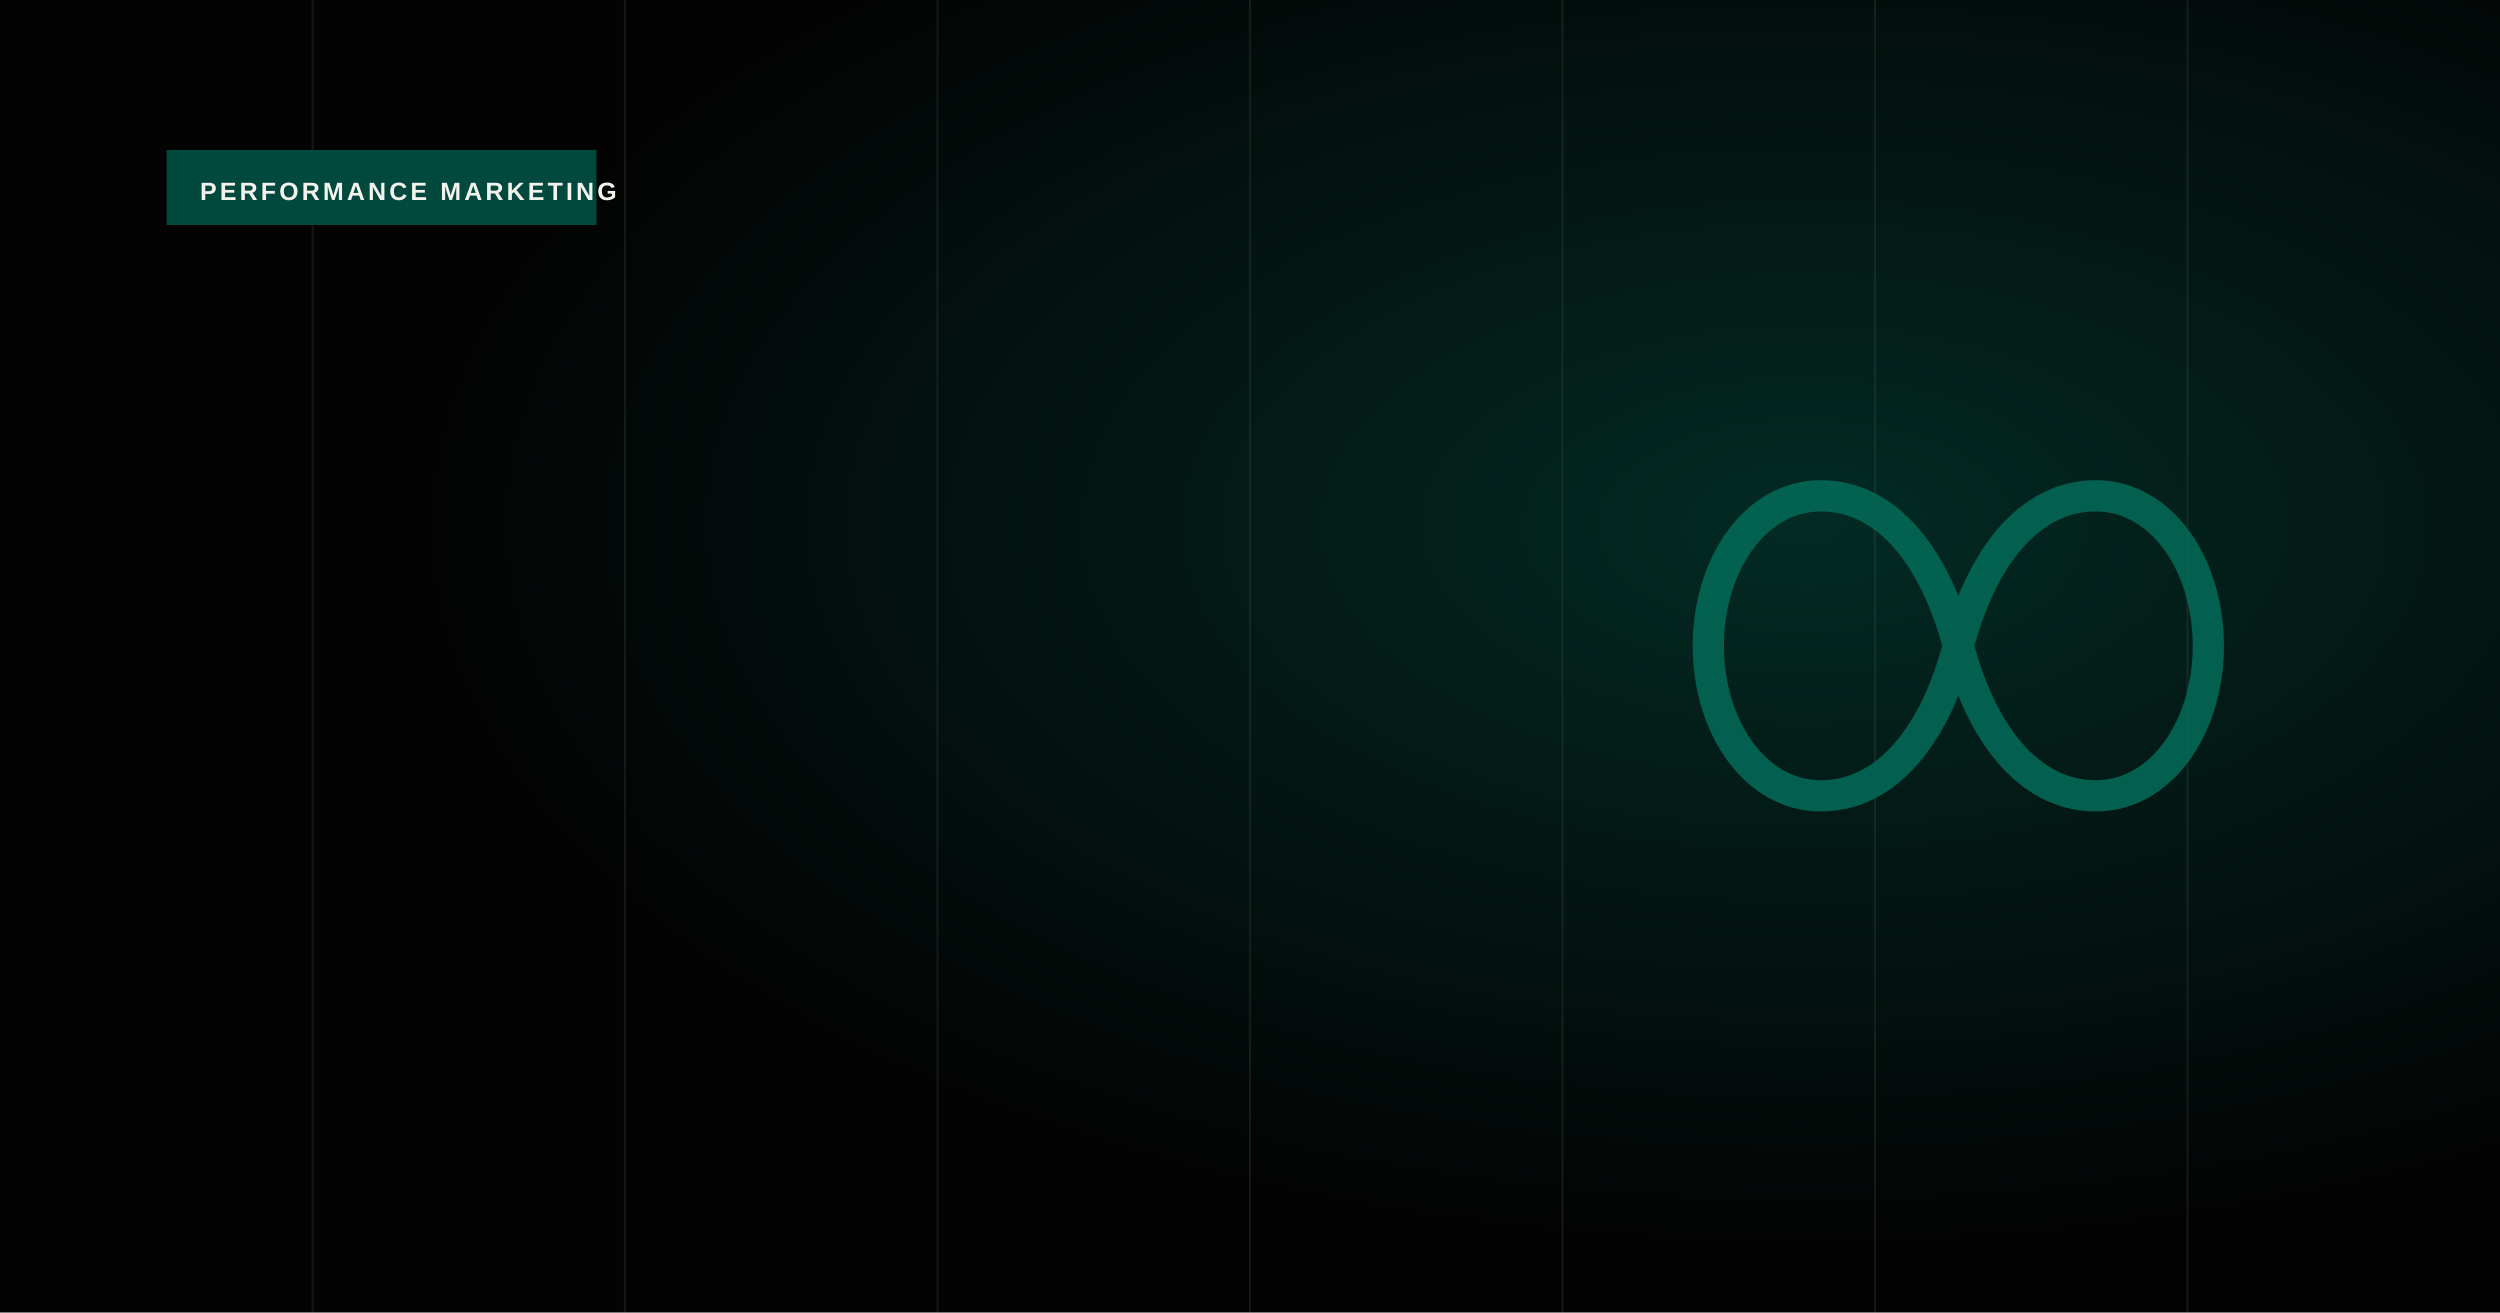
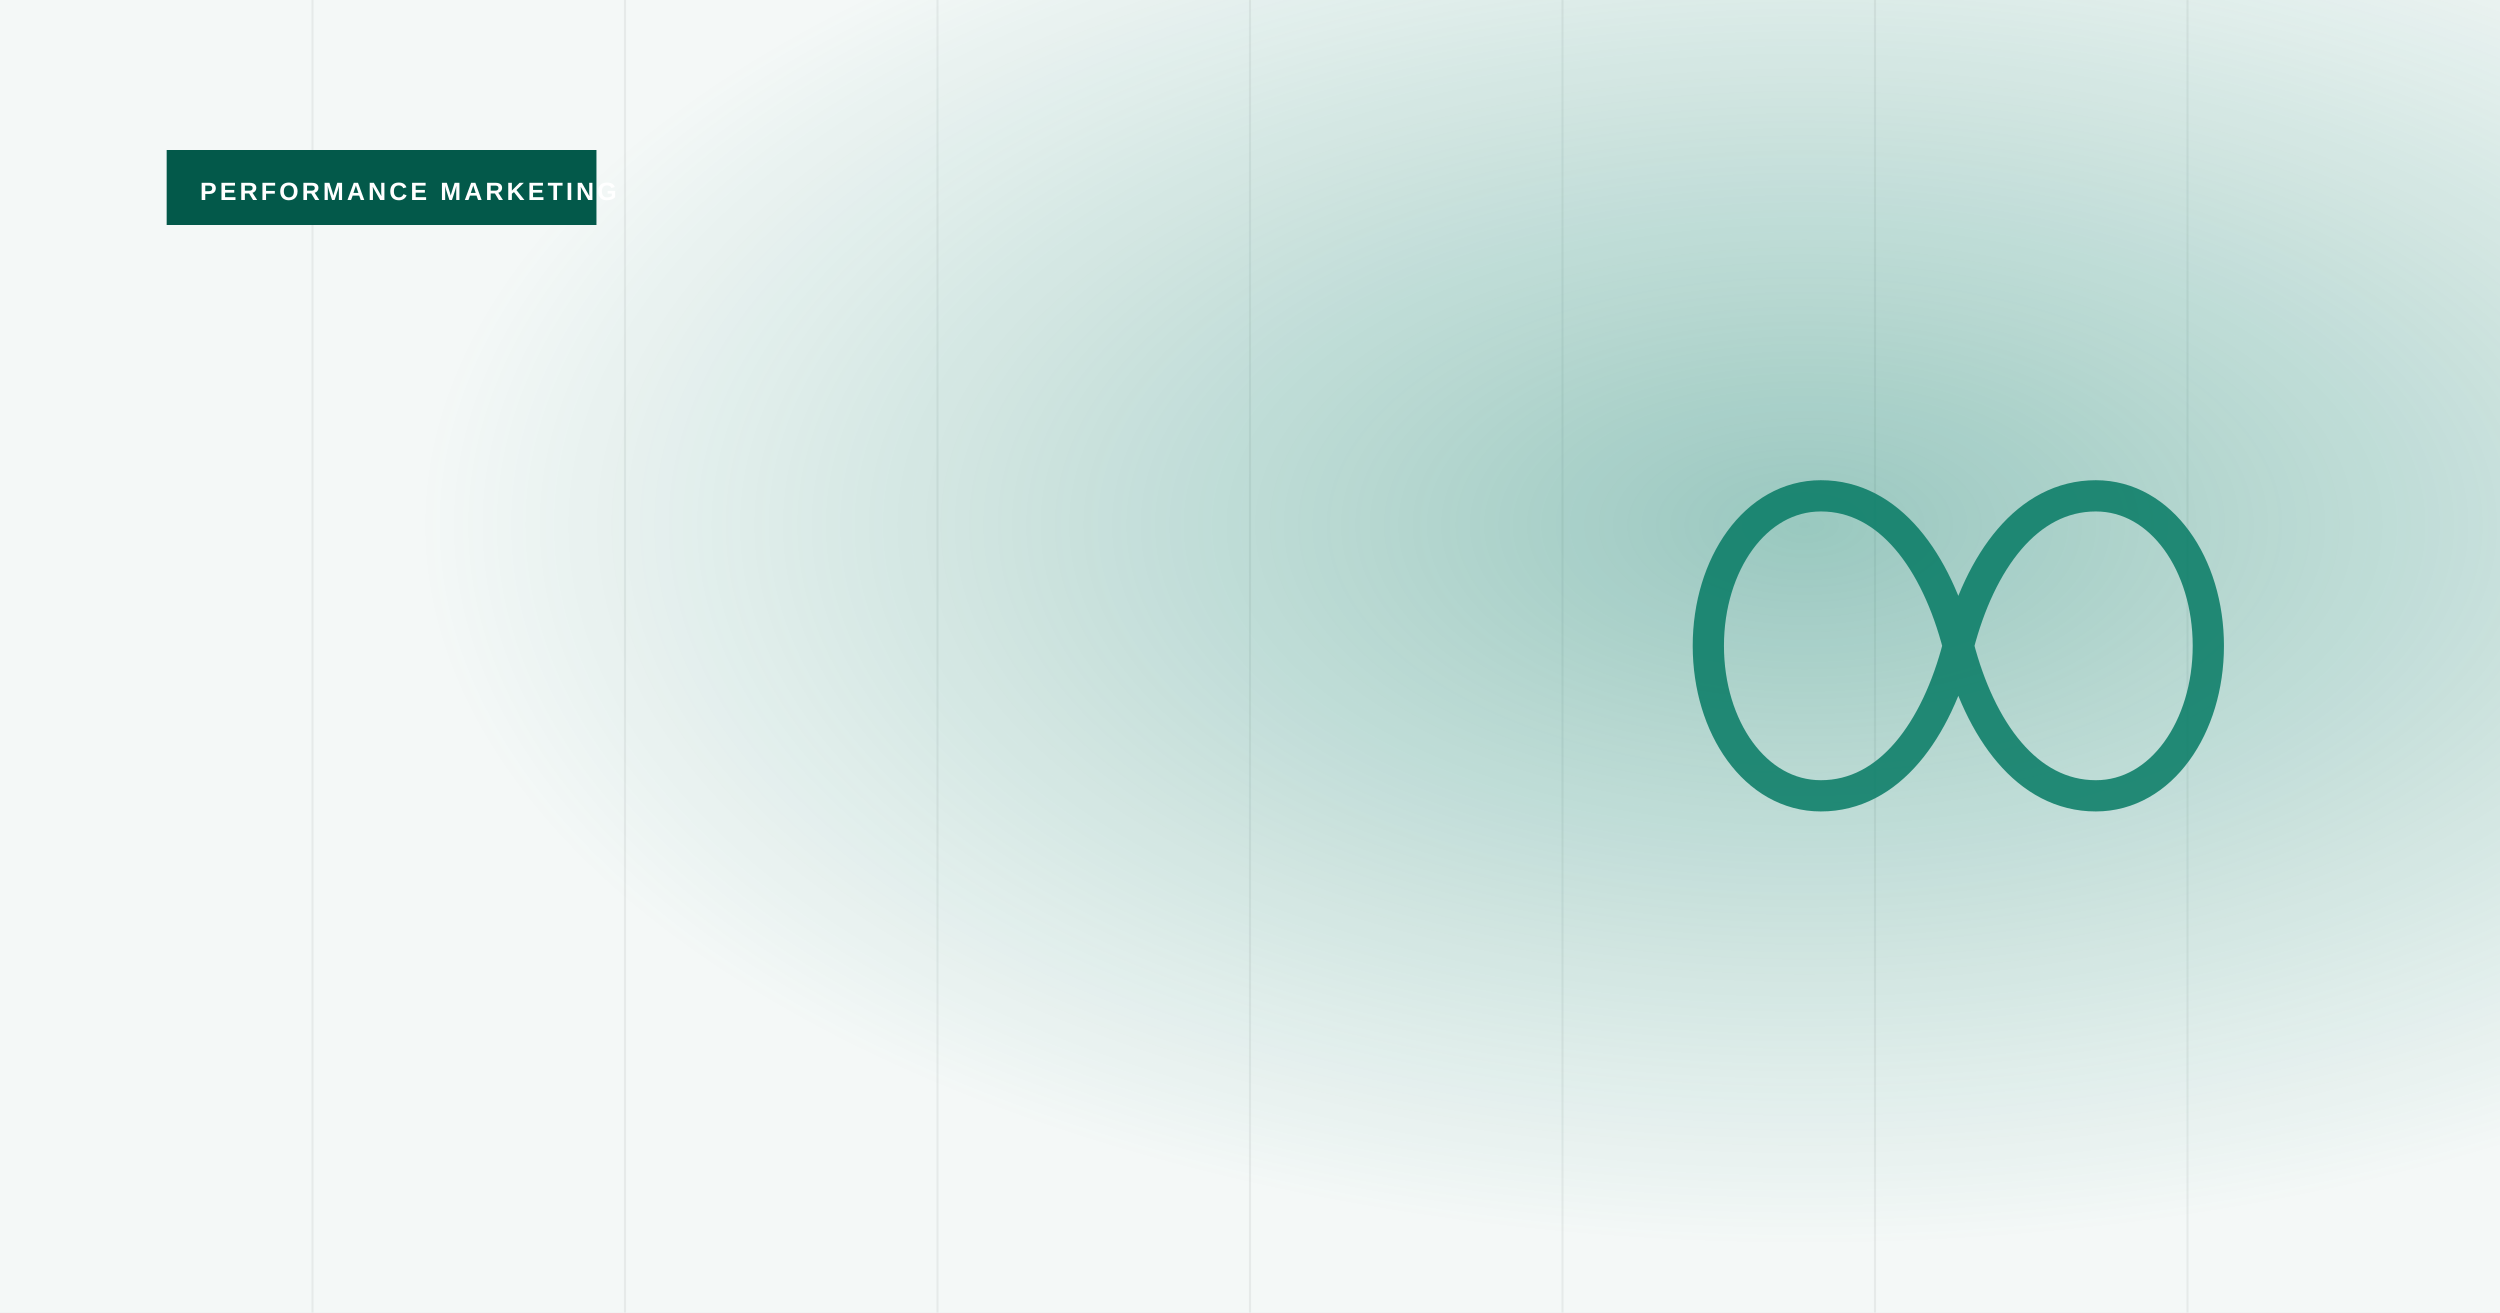
<svg xmlns="http://www.w3.org/2000/svg" width="1200" height="630" viewBox="0 0 1200 630">
-   <rect width="1200" height="630" fill="#030303" />
-   <g stroke="rgba(244,242,236,0.08)" stroke-width="1">
+   <rect width="1200" height="630" fill="#f4f8f7" />
+   <g stroke="rgba(13,18,17,0.06)" stroke-width="1">
    <line x1="150" y1="0" x2="150" y2="630" />
    <line x1="300" y1="0" x2="300" y2="630" />
    <line x1="450" y1="0" x2="450" y2="630" />
    <line x1="600" y1="0" x2="600" y2="630" />
    <line x1="750" y1="0" x2="750" y2="630" />
    <line x1="900" y1="0" x2="900" y2="630" />
    <line x1="1050" y1="0" x2="1050" y2="630" />
  </g>
  <defs>
    <radialGradient id="g1" cx="72%" cy="40%" r="55%">
-       <stop offset="0%" stop-color="#036b58" stop-opacity="0.38" />
-       <stop offset="100%" stop-color="#036b58" stop-opacity="0" />
+       <stop offset="0%" stop-color="#067a64" stop-opacity="0.38" />
+       <stop offset="100%" stop-color="#067a64" stop-opacity="0" />
    </radialGradient>
  </defs>
  <rect width="1200" height="630" fill="url(#g1)" />
-   <g transform="translate(760,130) scale(15)" fill="none" stroke="#036b58" stroke-width="1" stroke-linecap="round" stroke-linejoin="round" opacity="0.85">
+   <g transform="translate(760,130) scale(15)" fill="none" stroke="#067a64" stroke-width="1" stroke-linecap="round" stroke-linejoin="round" opacity="0.85">
    <path d="M4 12c0-2.6 1.5-4.8 3.6-4.8 2.2 0 3.7 2.1 4.4 4.8.7 2.7 2.2 4.8 4.4 4.8 2.1 0 3.6-2.2 3.6-4.8s-1.5-4.8-3.6-4.8c-2.2 0-3.7 2.1-4.4 4.8-.7 2.7-2.2 4.8-4.4 4.8C5.5 16.8 4 14.6 4 12Z" />
  </g>
-   <rect x="80" y="72" width="206.3" height="36" fill="#02493d" />
-   <text x="96" y="96" font-family="Arial,Helvetica,sans-serif" font-size="12" font-weight="700" letter-spacing="1.5" fill="#f4f2ec">PERFORMANCE MARKETING</text>
+   <rect x="80" y="72" width="206.3" height="36" fill="#03594a" />
+   <text x="96" y="96" font-family="Arial,Helvetica,sans-serif" font-size="12" font-weight="700" letter-spacing="1.5" fill="#ffffff">PERFORMANCE MARKETING</text>
</svg>
